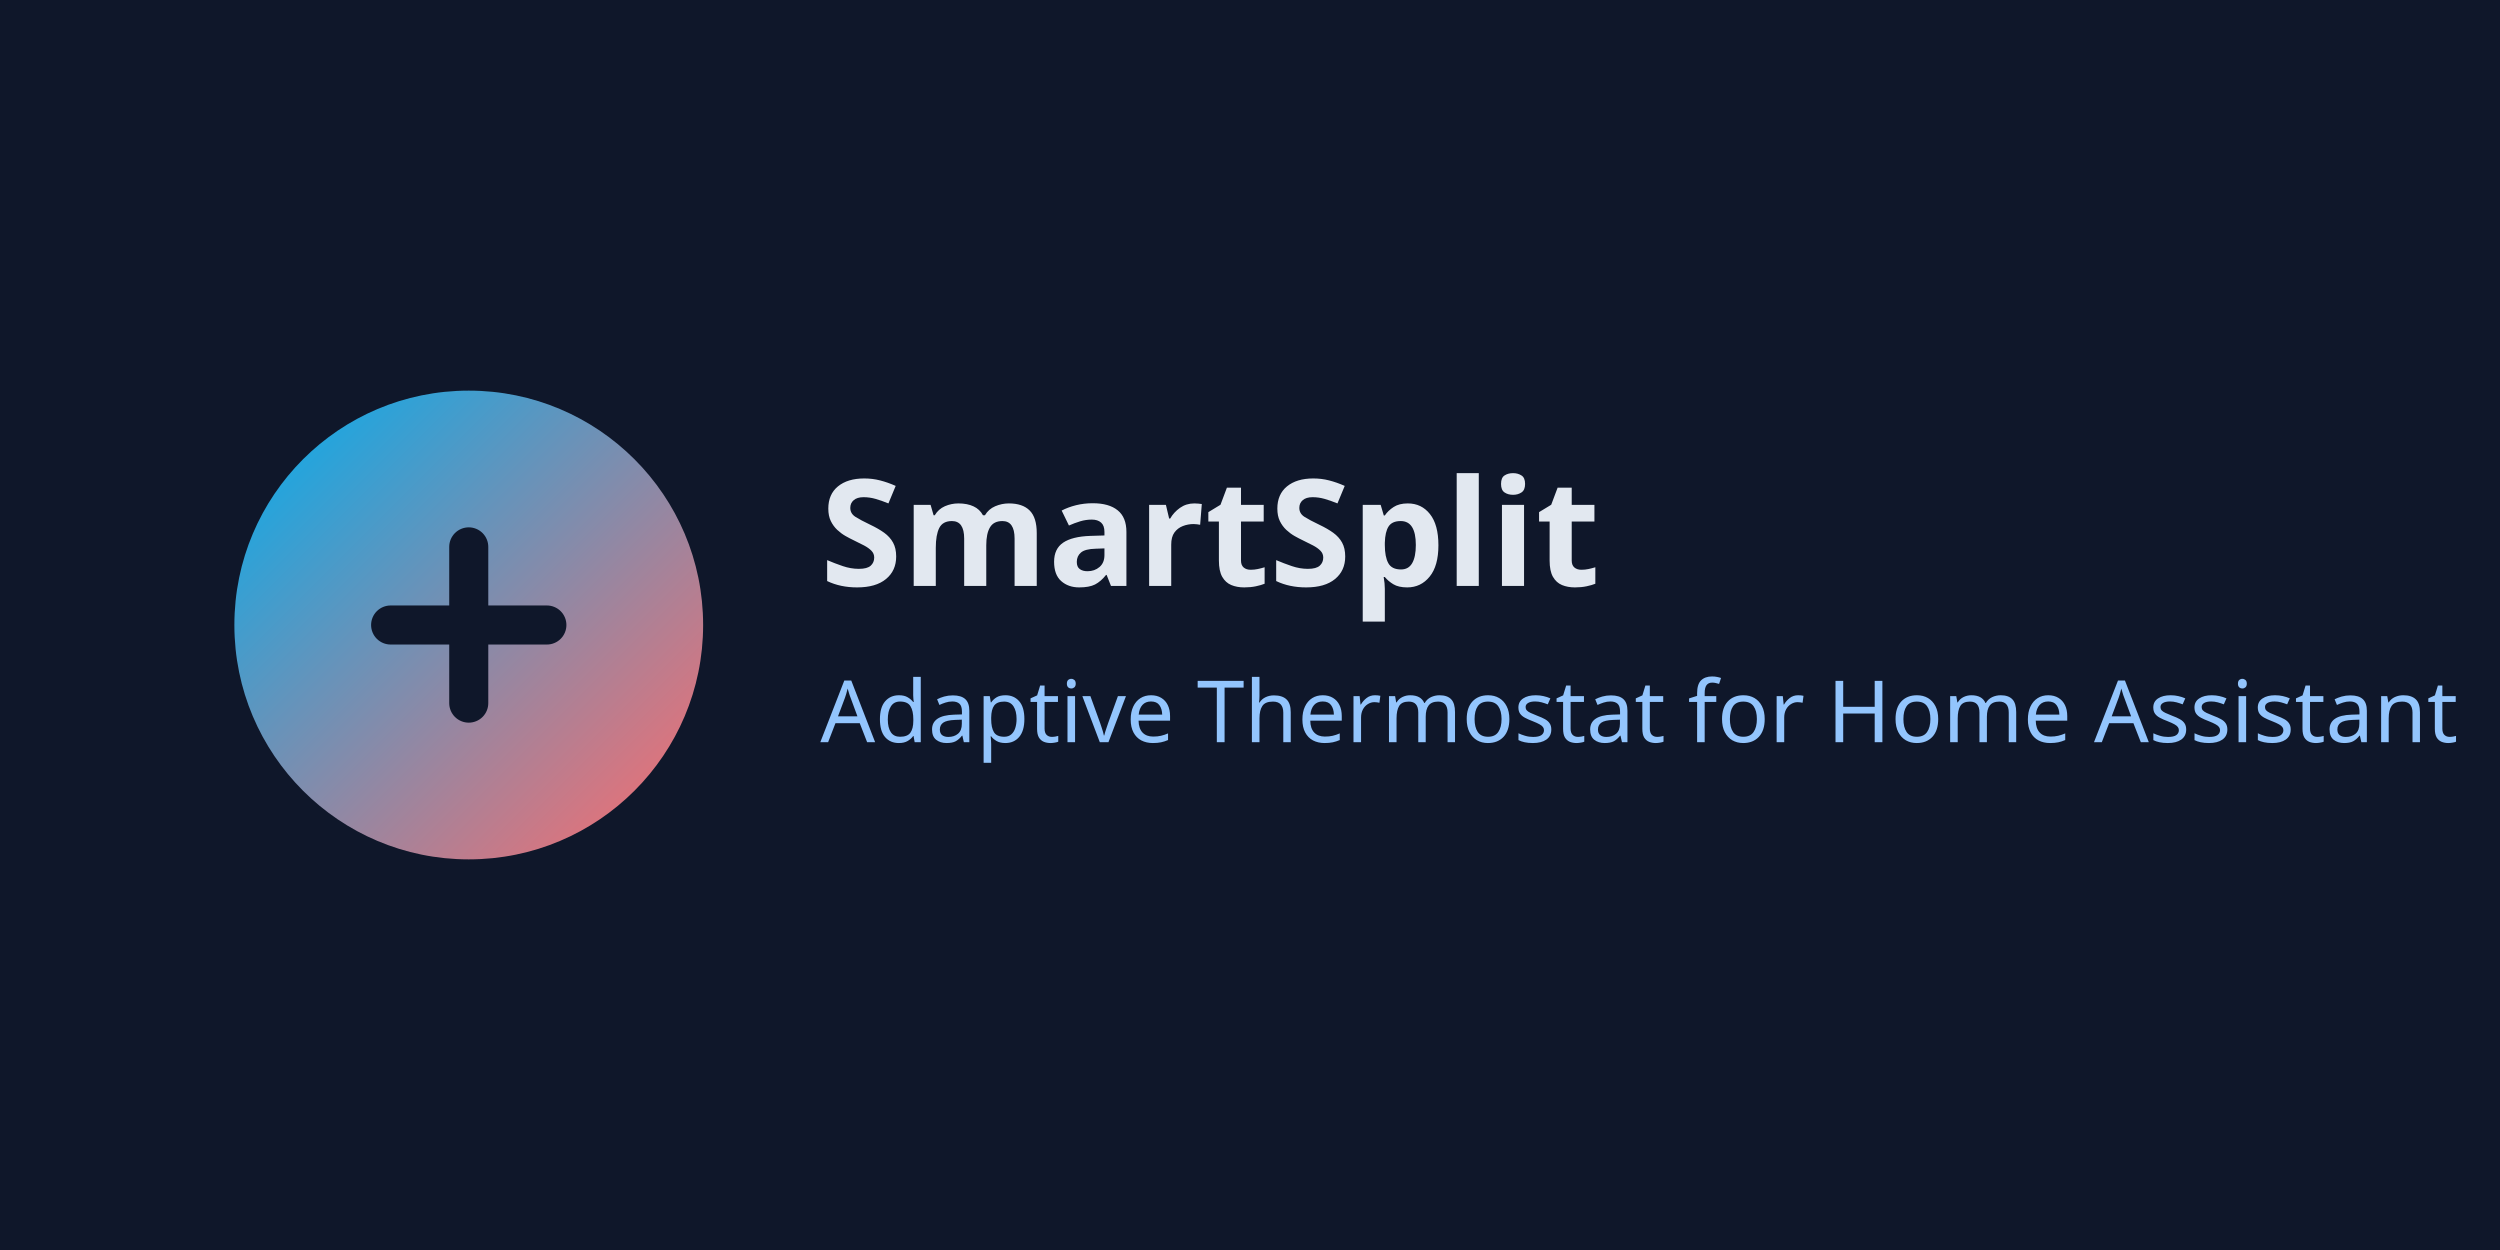
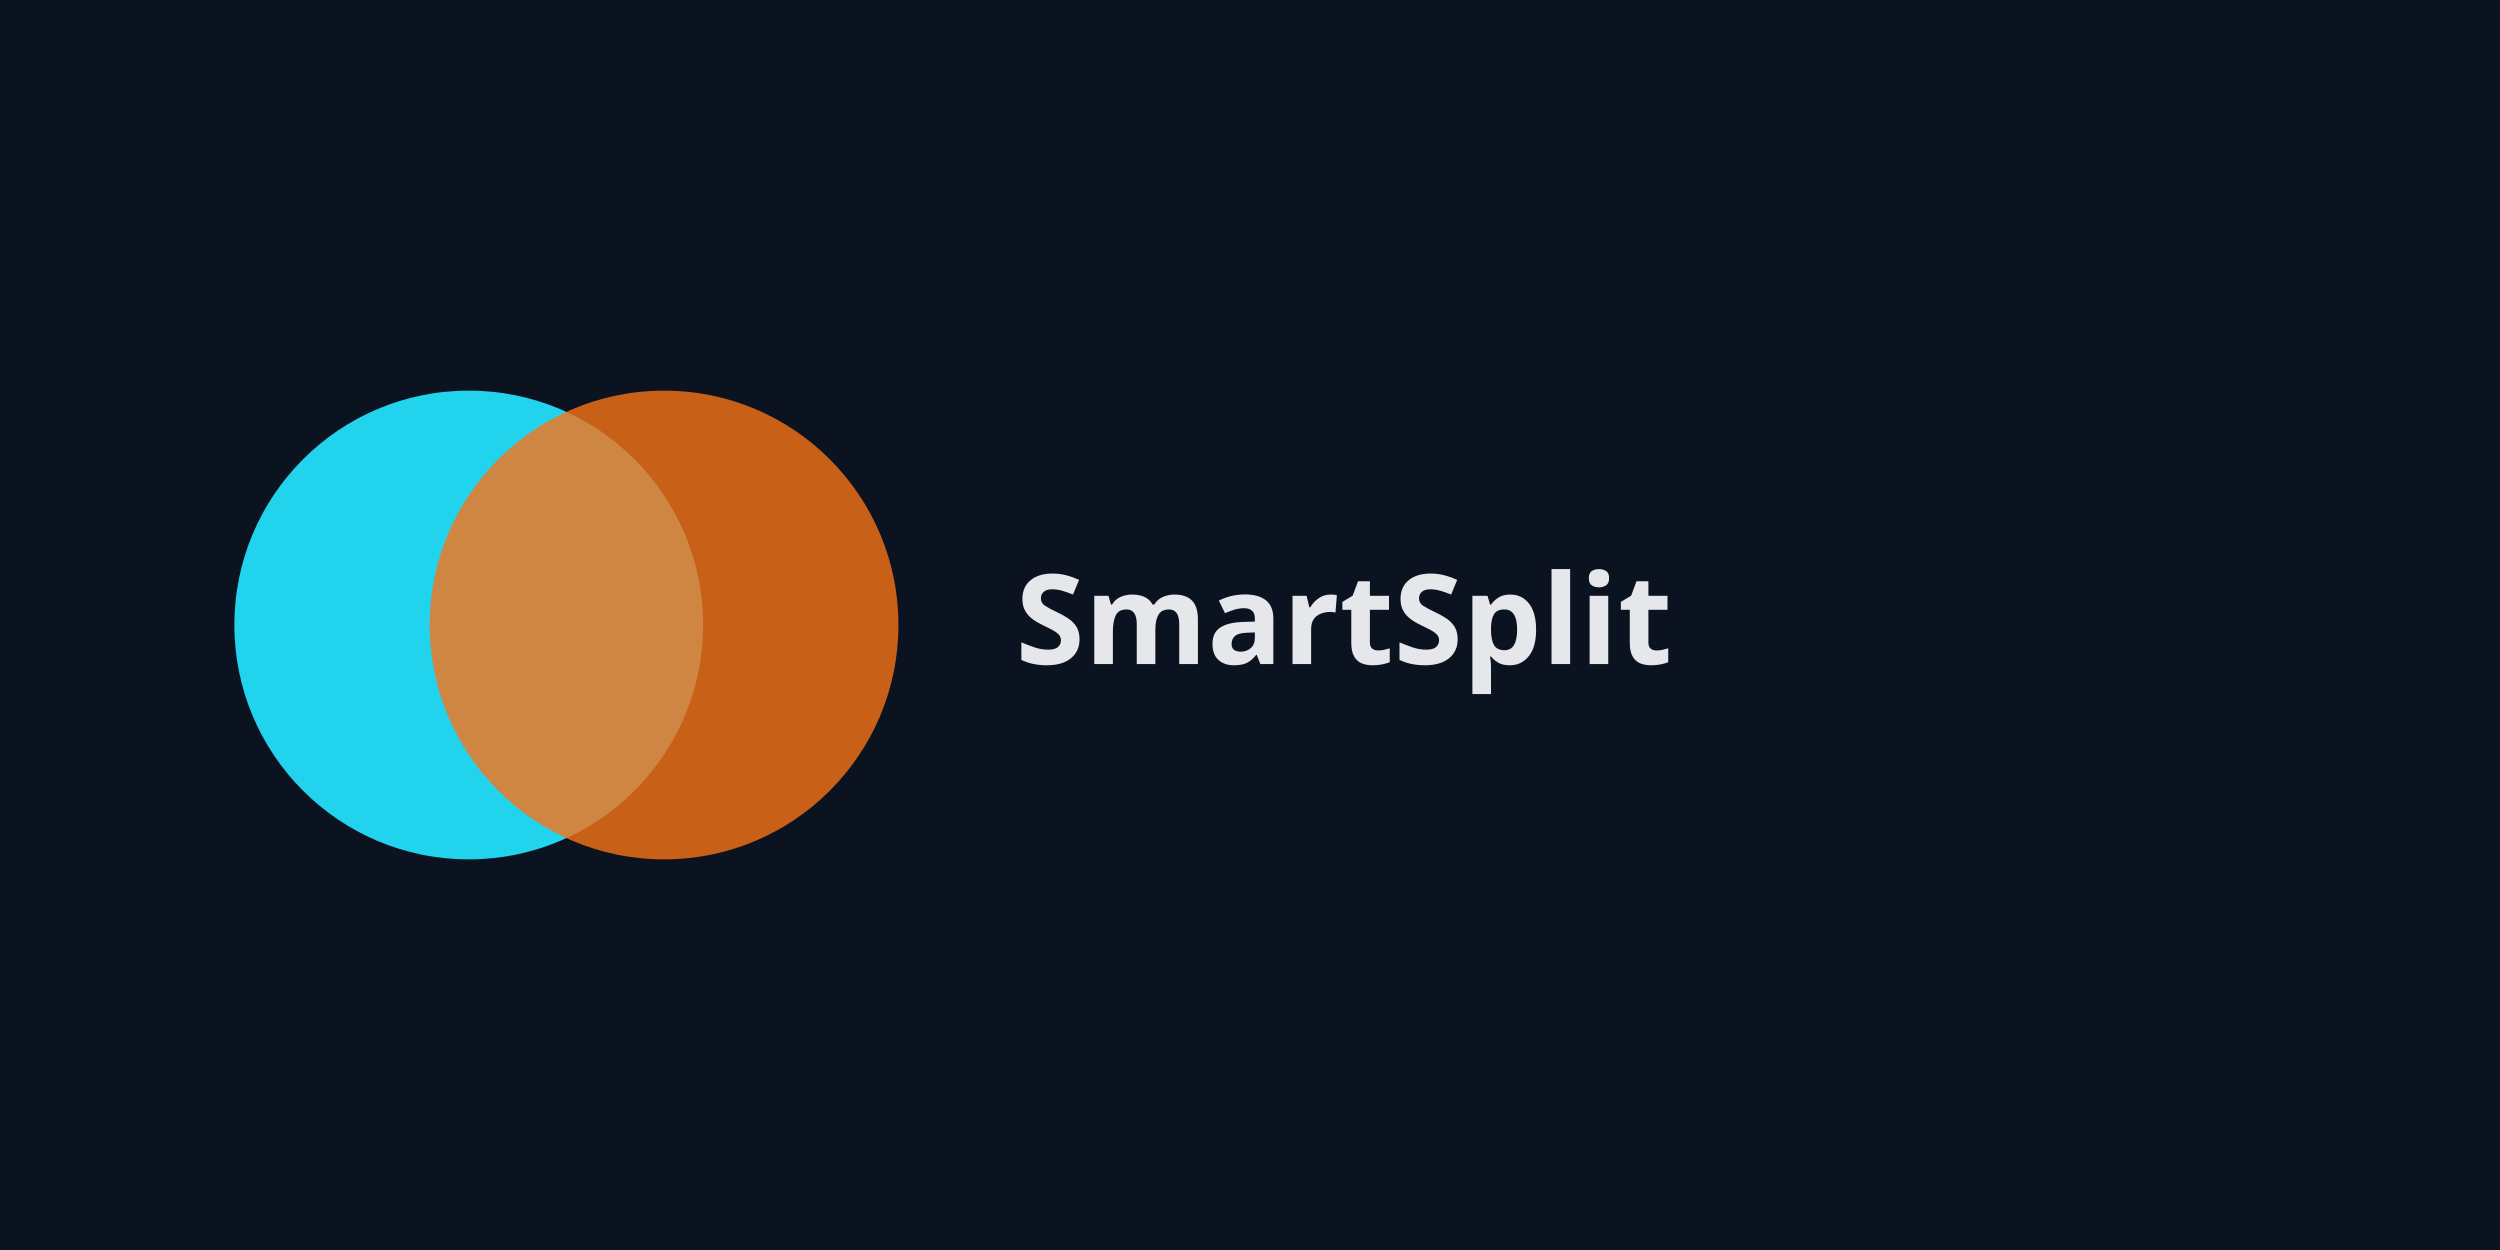
- <svg xmlns="http://www.w3.org/2000/svg" width="640" height="320" viewBox="0 0 640 320">
-   <defs>
-     <linearGradient id="g" x1="0" y1="0" x2="1" y2="1">
-       <stop offset="0%" stop-color="#00AEEF" />
-       <stop offset="100%" stop-color="#FF6B6B" />
-     </linearGradient>
-   </defs>
-   <rect width="640" height="320" fill="#0f172a" />
-   <g transform="translate(40,40)">
-     <circle cx="80" cy="120" r="60" fill="url(#g)" />
-     <path d="M60 120h40M80 100v40" stroke="#0f172a" stroke-width="10" stroke-linecap="round" />
-     <text x="170" y="110" fill="#E2E8F0" font-family="Verdana, sans-serif" font-size="38" font-weight="700">SmartSplit</text>
-     <text x="170" y="150" fill="#93C5FD" font-family="Verdana, sans-serif" font-size="22">Adaptive Thermostat for Home Assistant</text>
-   </g>
+ <svg xmlns="http://www.w3.org/2000/svg" width="640" height="320">
+   <rect width="640" height="320" fill="#0b1220" />
+   <circle cx="120" cy="160" r="60" fill="#22d3ee" />
+   <circle cx="170" cy="160" r="60" fill="#f97316" opacity=".8" />
+   <text x="260" y="170" fill="#e5e7eb" font-family="Verdana" font-size="32" font-weight="700">SmartSplit</text>
</svg>
